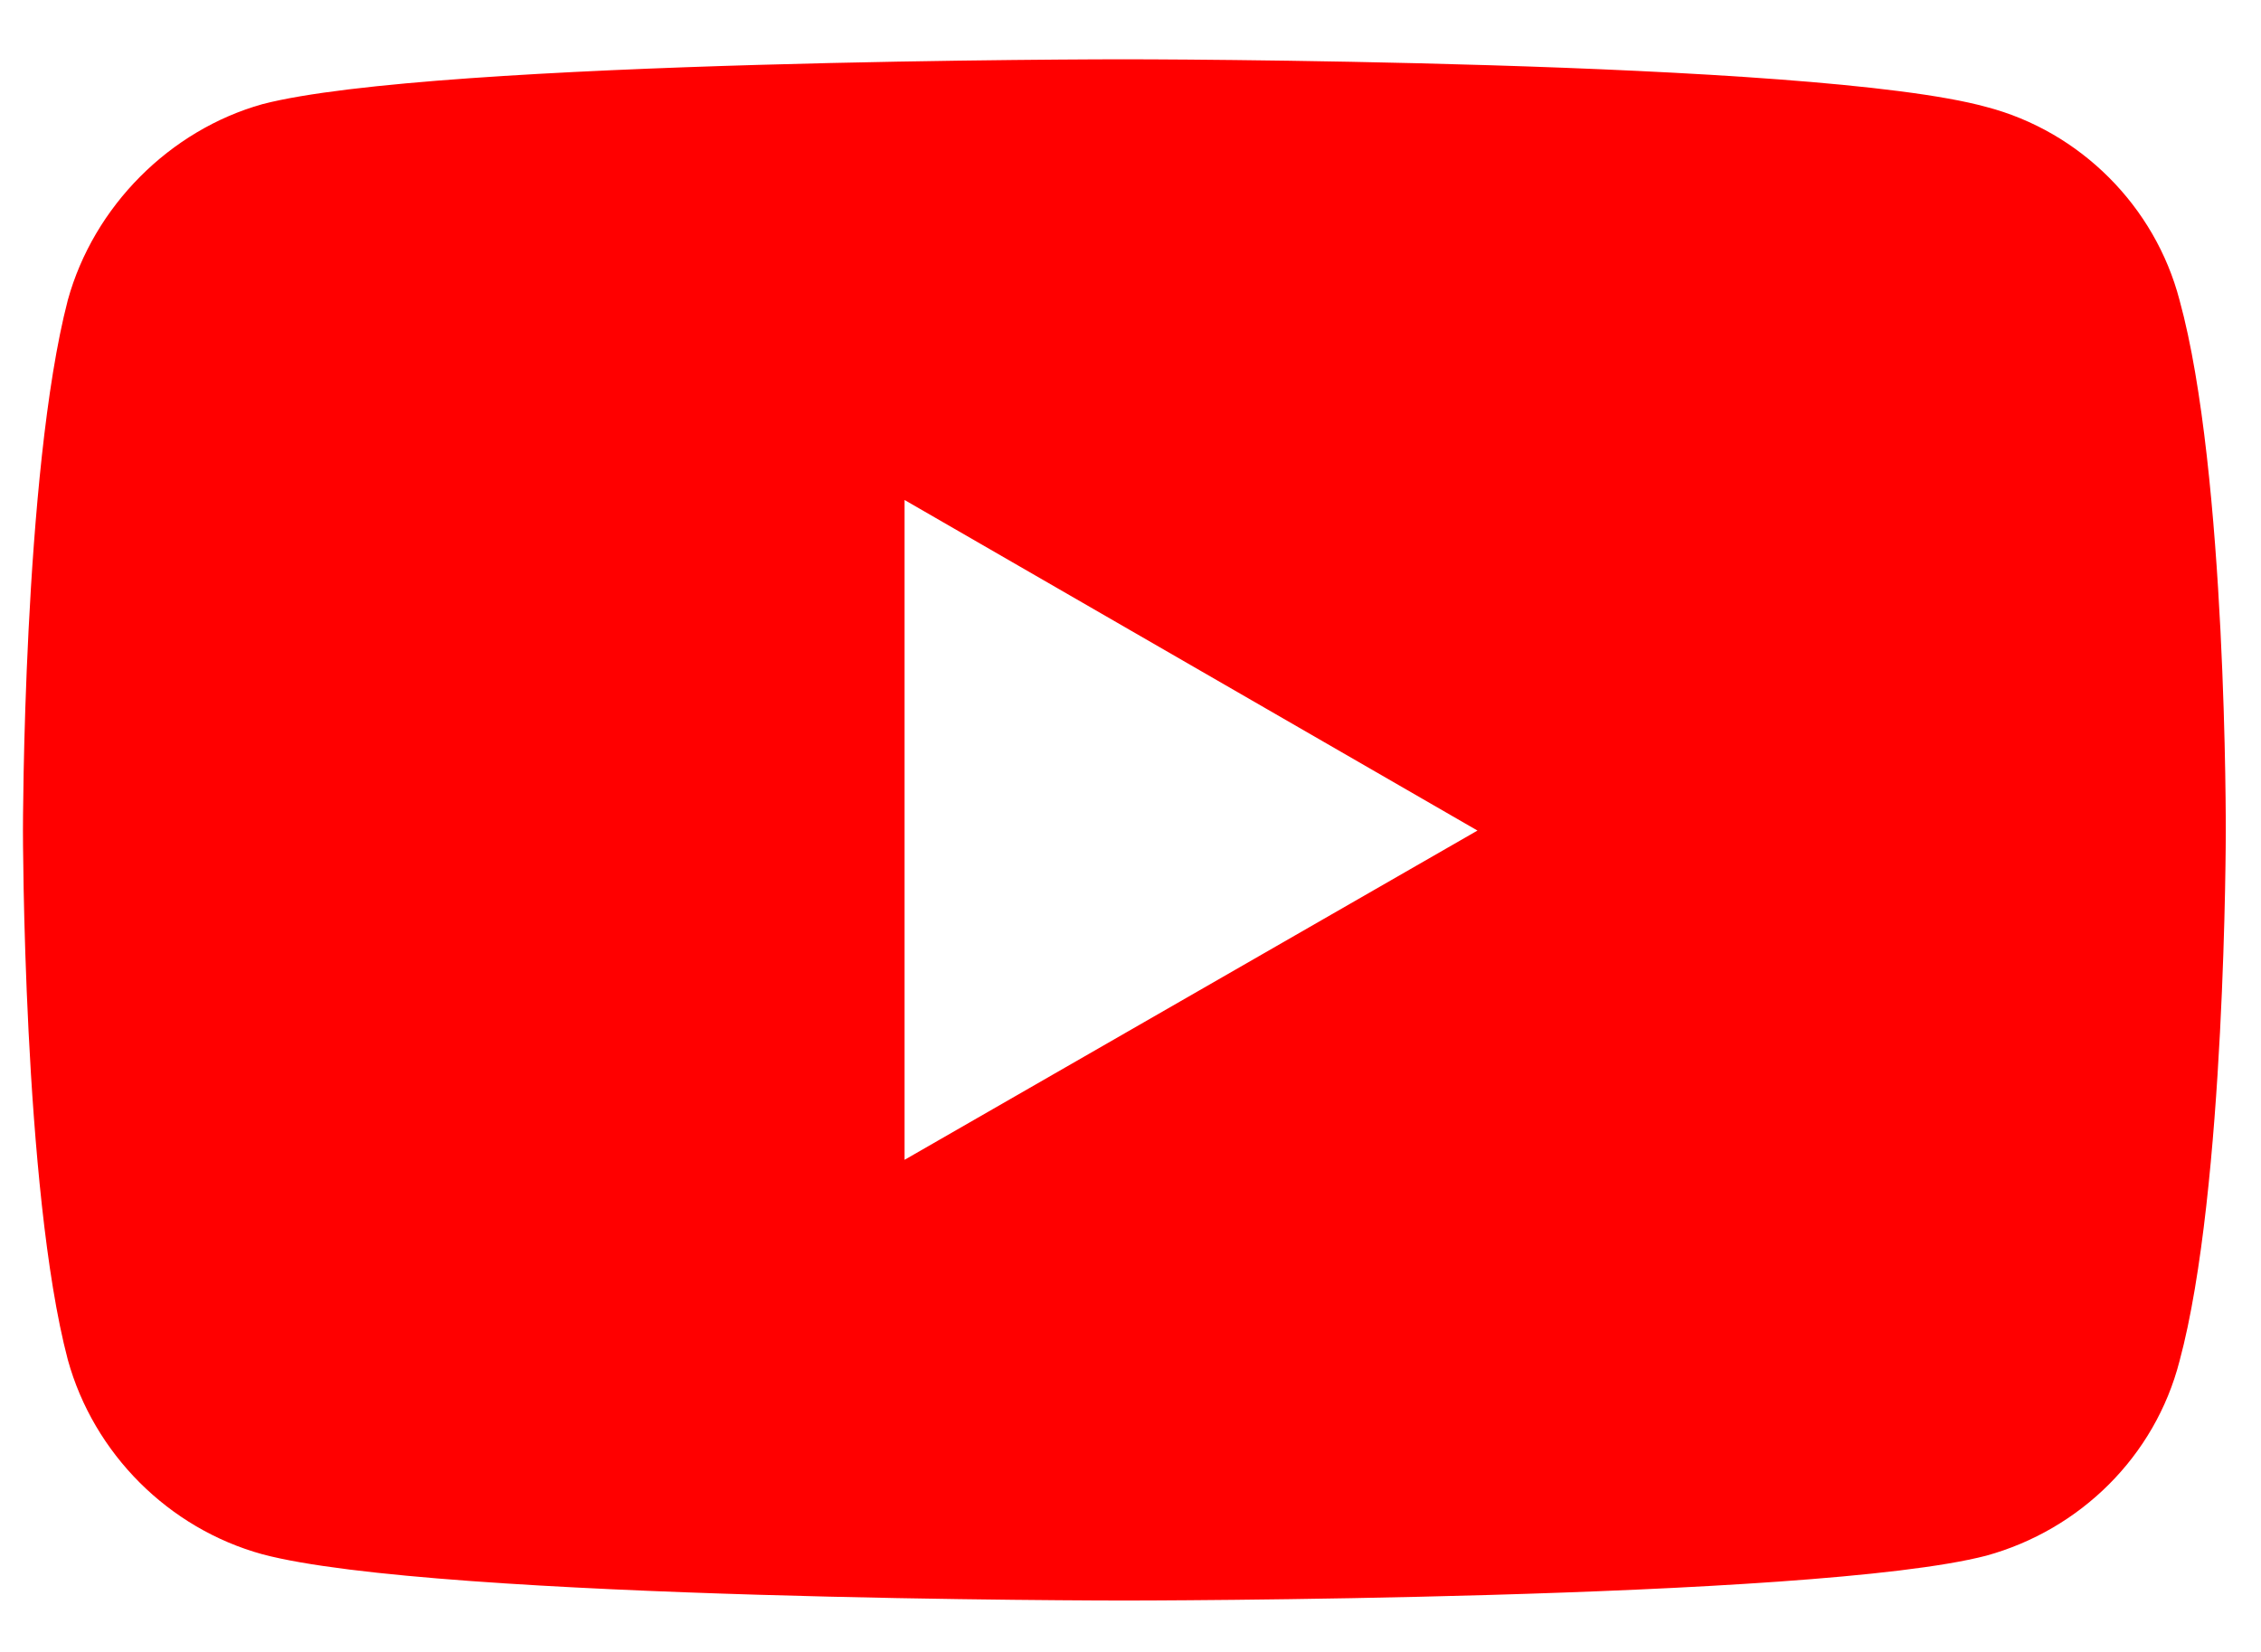
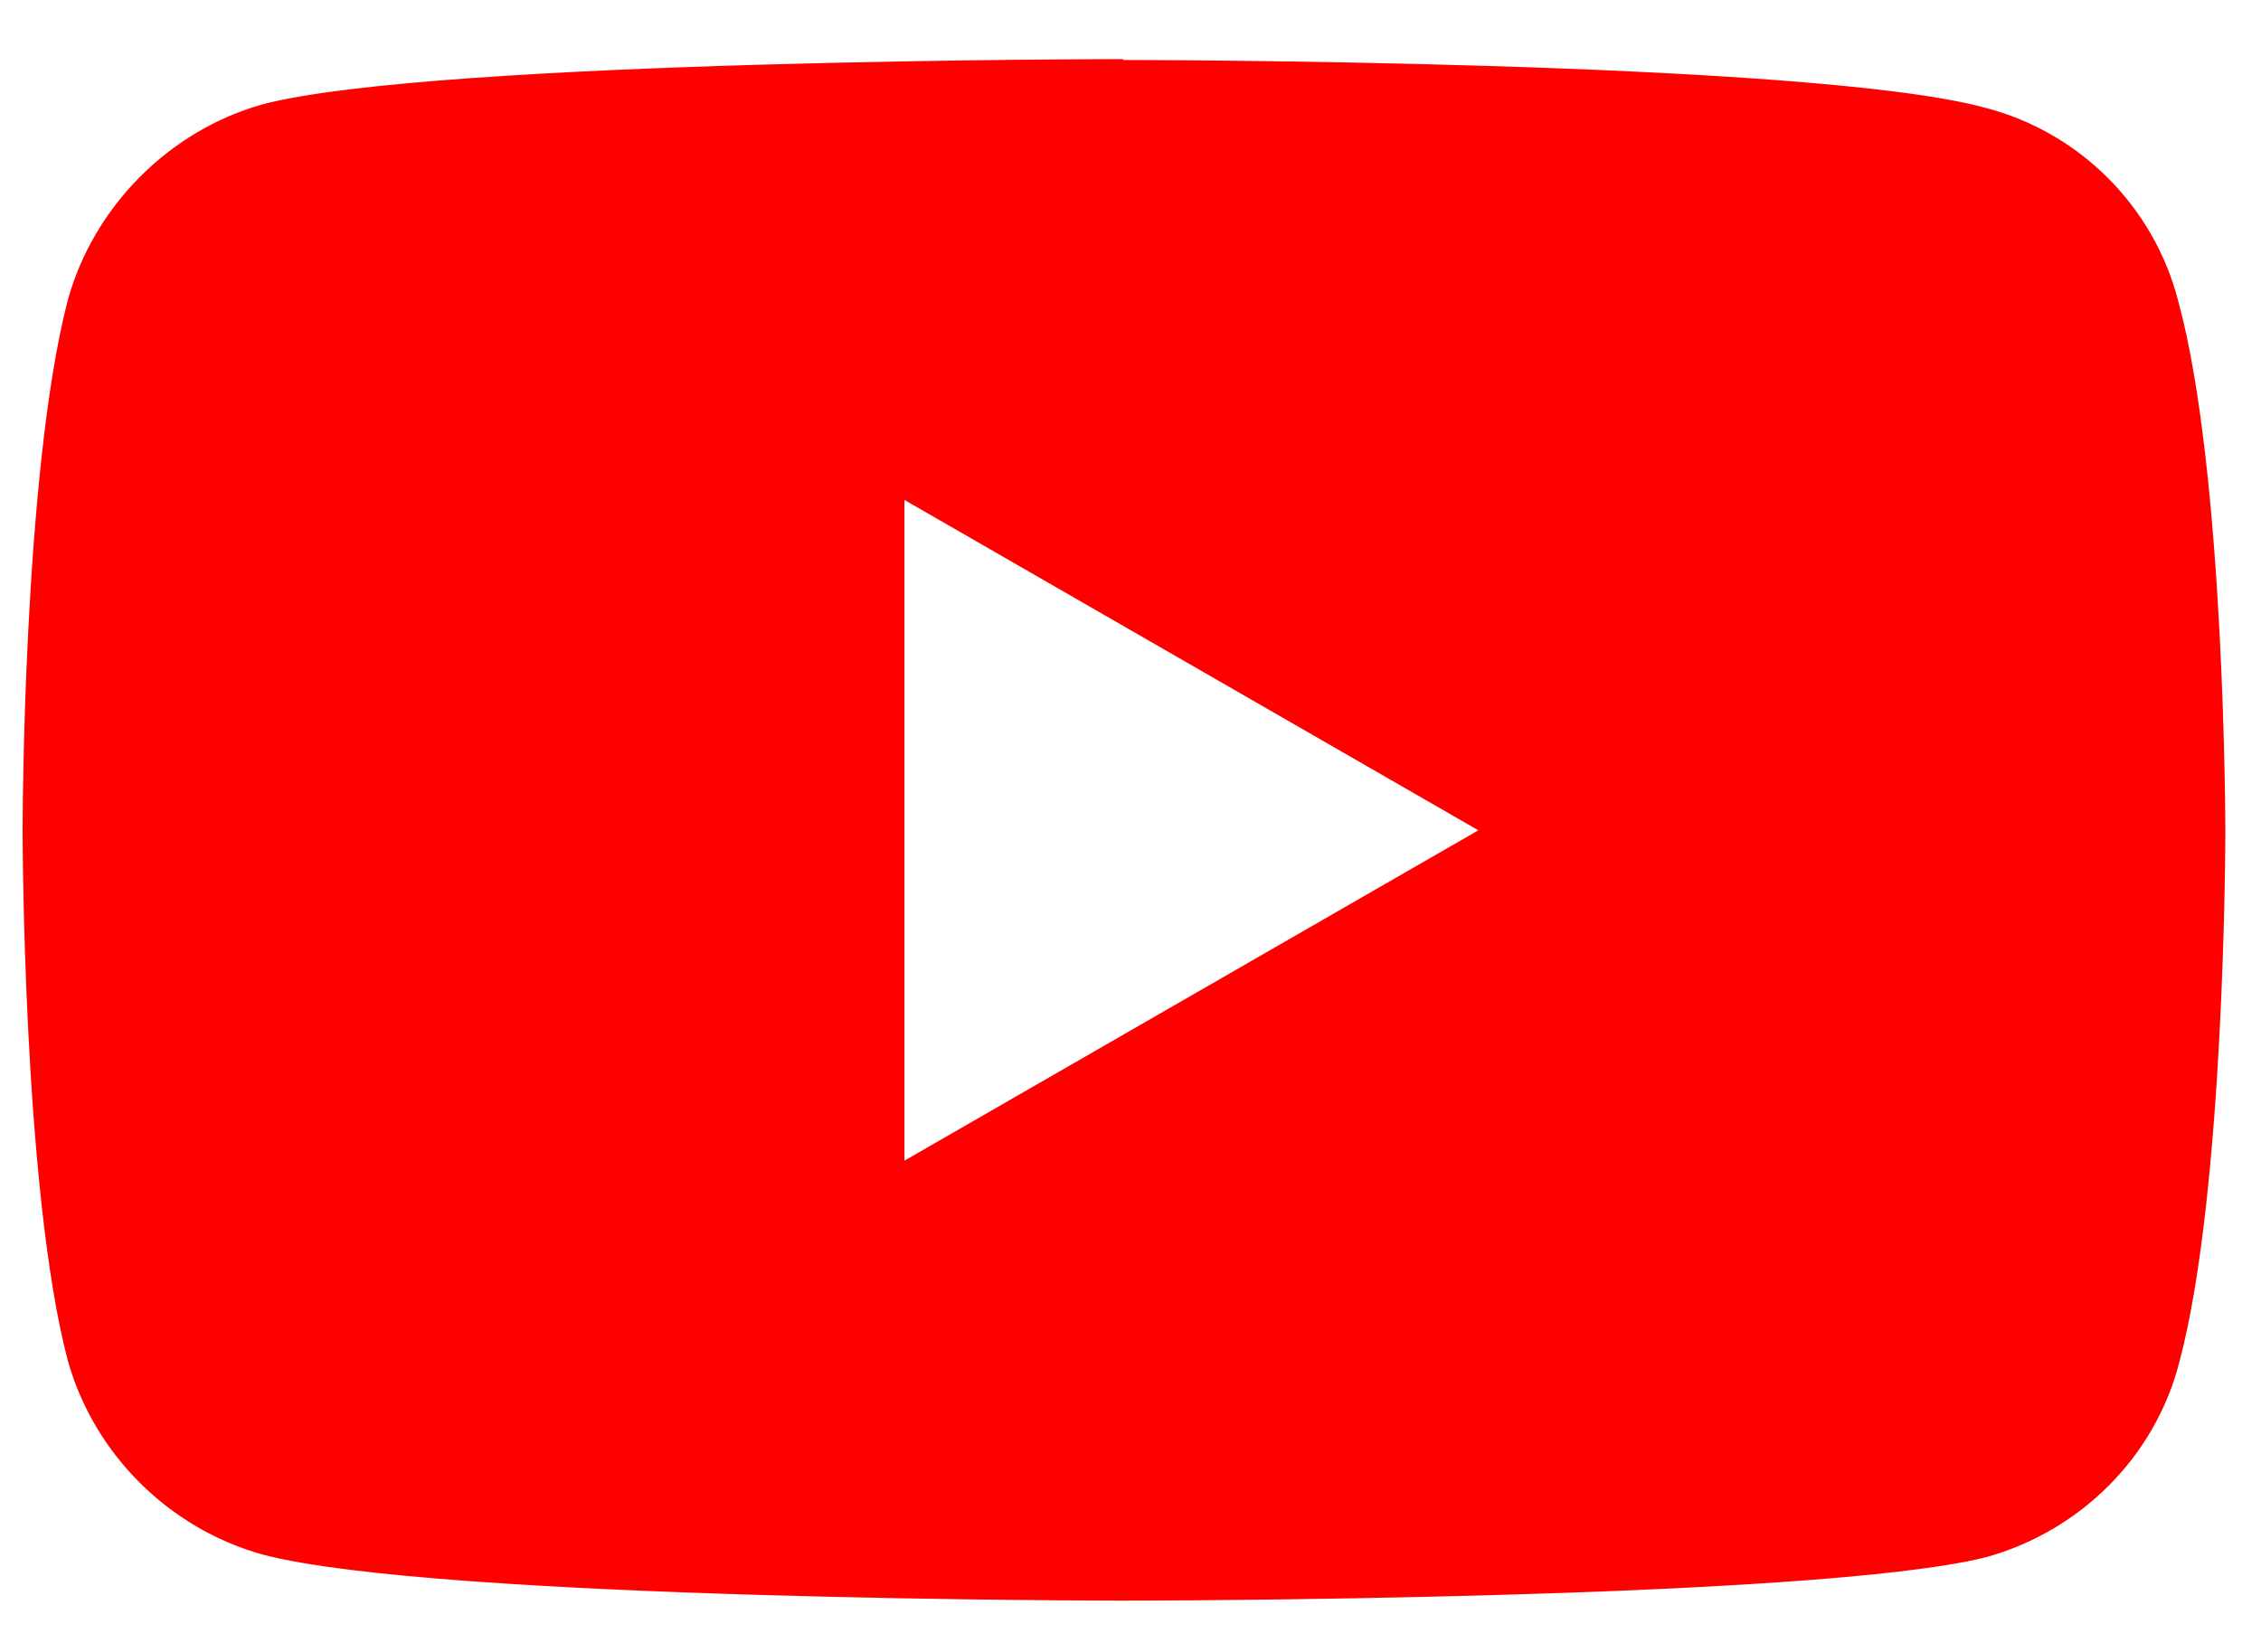
- <svg xmlns="http://www.w3.org/2000/svg" width="26px" height="19px" viewBox="0 0 26 19" version="1.1">
-   <defs />
-   <g id="Symbols" stroke="none" stroke-width="1" fill="none" fill-rule="evenodd">
-     <g id="Footer" transform="translate(-1114, -192)" fill="#FF0000" fill-rule="nonzero">
-       <g id="YouTube_social_white_circle_(2017)" transform="translate(1114, 192)">
-         <g id="g4167" transform="translate(0.263932, 0.681877)">
-           <path d="M12.658,1.77962577e-15 C12.658,1.77962577e-15 4.741,7.3885718e-06 2.754,0.516 C1.69,0.814 0.814,1.69 0.516,2.769 C1.17716229e-05,4.756 0,8.871 0,8.871 C0,8.871 1.17716229e-05,13.002 0.516,14.958 C0.814,16.037 1.674,16.898 2.754,17.195 C4.756,17.727 12.658,17.727 12.658,17.727 C12.658,17.727 20.59,17.727 22.577,17.211 C23.657,16.913 24.517,16.069 24.799,14.973 C25.331,13.002 25.331,8.887 25.331,8.887 C25.331,8.887 25.346,4.756 24.799,2.769 C24.517,1.69 23.657,0.829 22.577,0.548 C20.59,2.50460061e-05 12.658,0 12.658,1.77962577e-15 Z M10.138,5.069 L16.726,8.871 L10.138,12.658 L10.138,5.069 Z" id="path4156" />
+ <svg xmlns="http://www.w3.org/2000/svg" width="26" height="19">
+   <g fill="none">
+     <g fill="#f00" fill-rule="nonzero">
+       <g>
+         <g>
+           <path d="M12.92.68s-7.92 0-9.9.52C1.95 1.5 1.08 2.37.78 3.45c-.52 2-.52 6.1-.52 6.1s0 4.13.52 6.1c.3 1.07 1.16 1.93 2.24 2.23 2 .53 9.9.53 9.9.53s7.93 0 9.92-.5c1.08-.3 1.94-1.15 2.22-2.24.53-1.98.53-6.1.53-6.1s0-4.12-.54-6.1c-.28-1.1-1.14-1.95-2.22-2.23-2-.55-9.92-.55-9.92-.55zM10.4 5.75l6.6 3.8-6.6 3.8v-7.6z" />
        </g>
      </g>
    </g>
  </g>
</svg>
